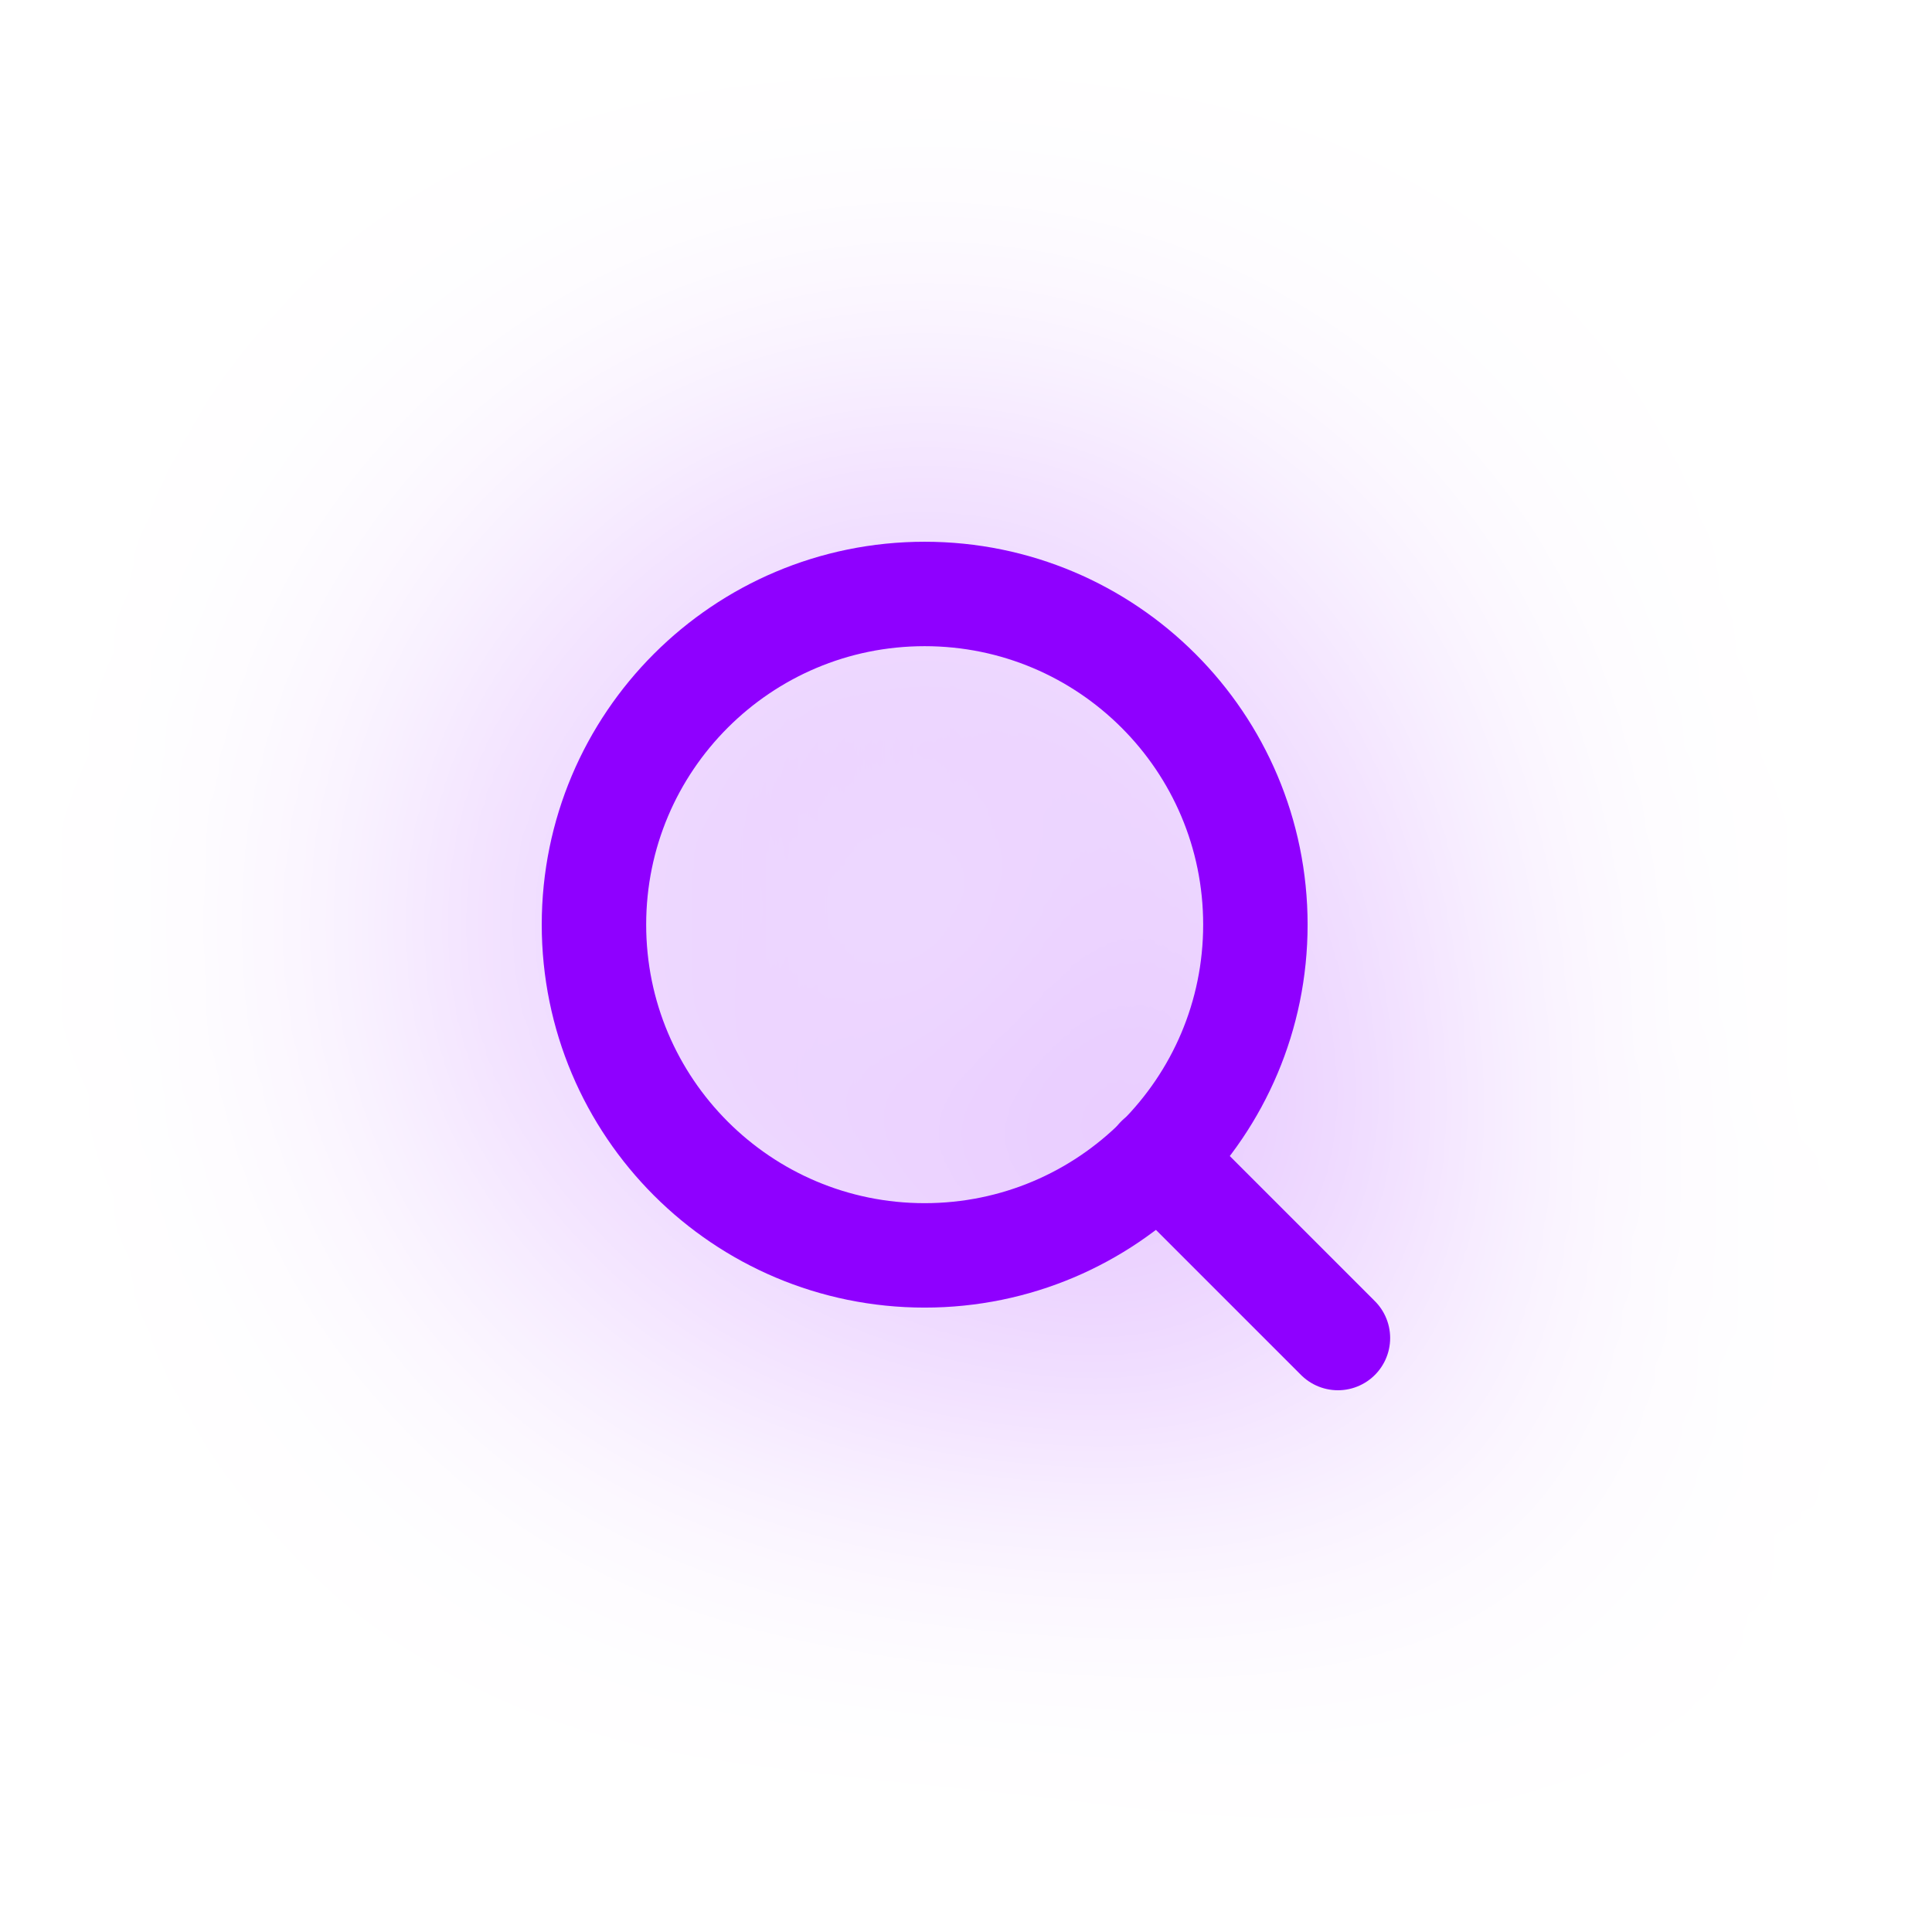
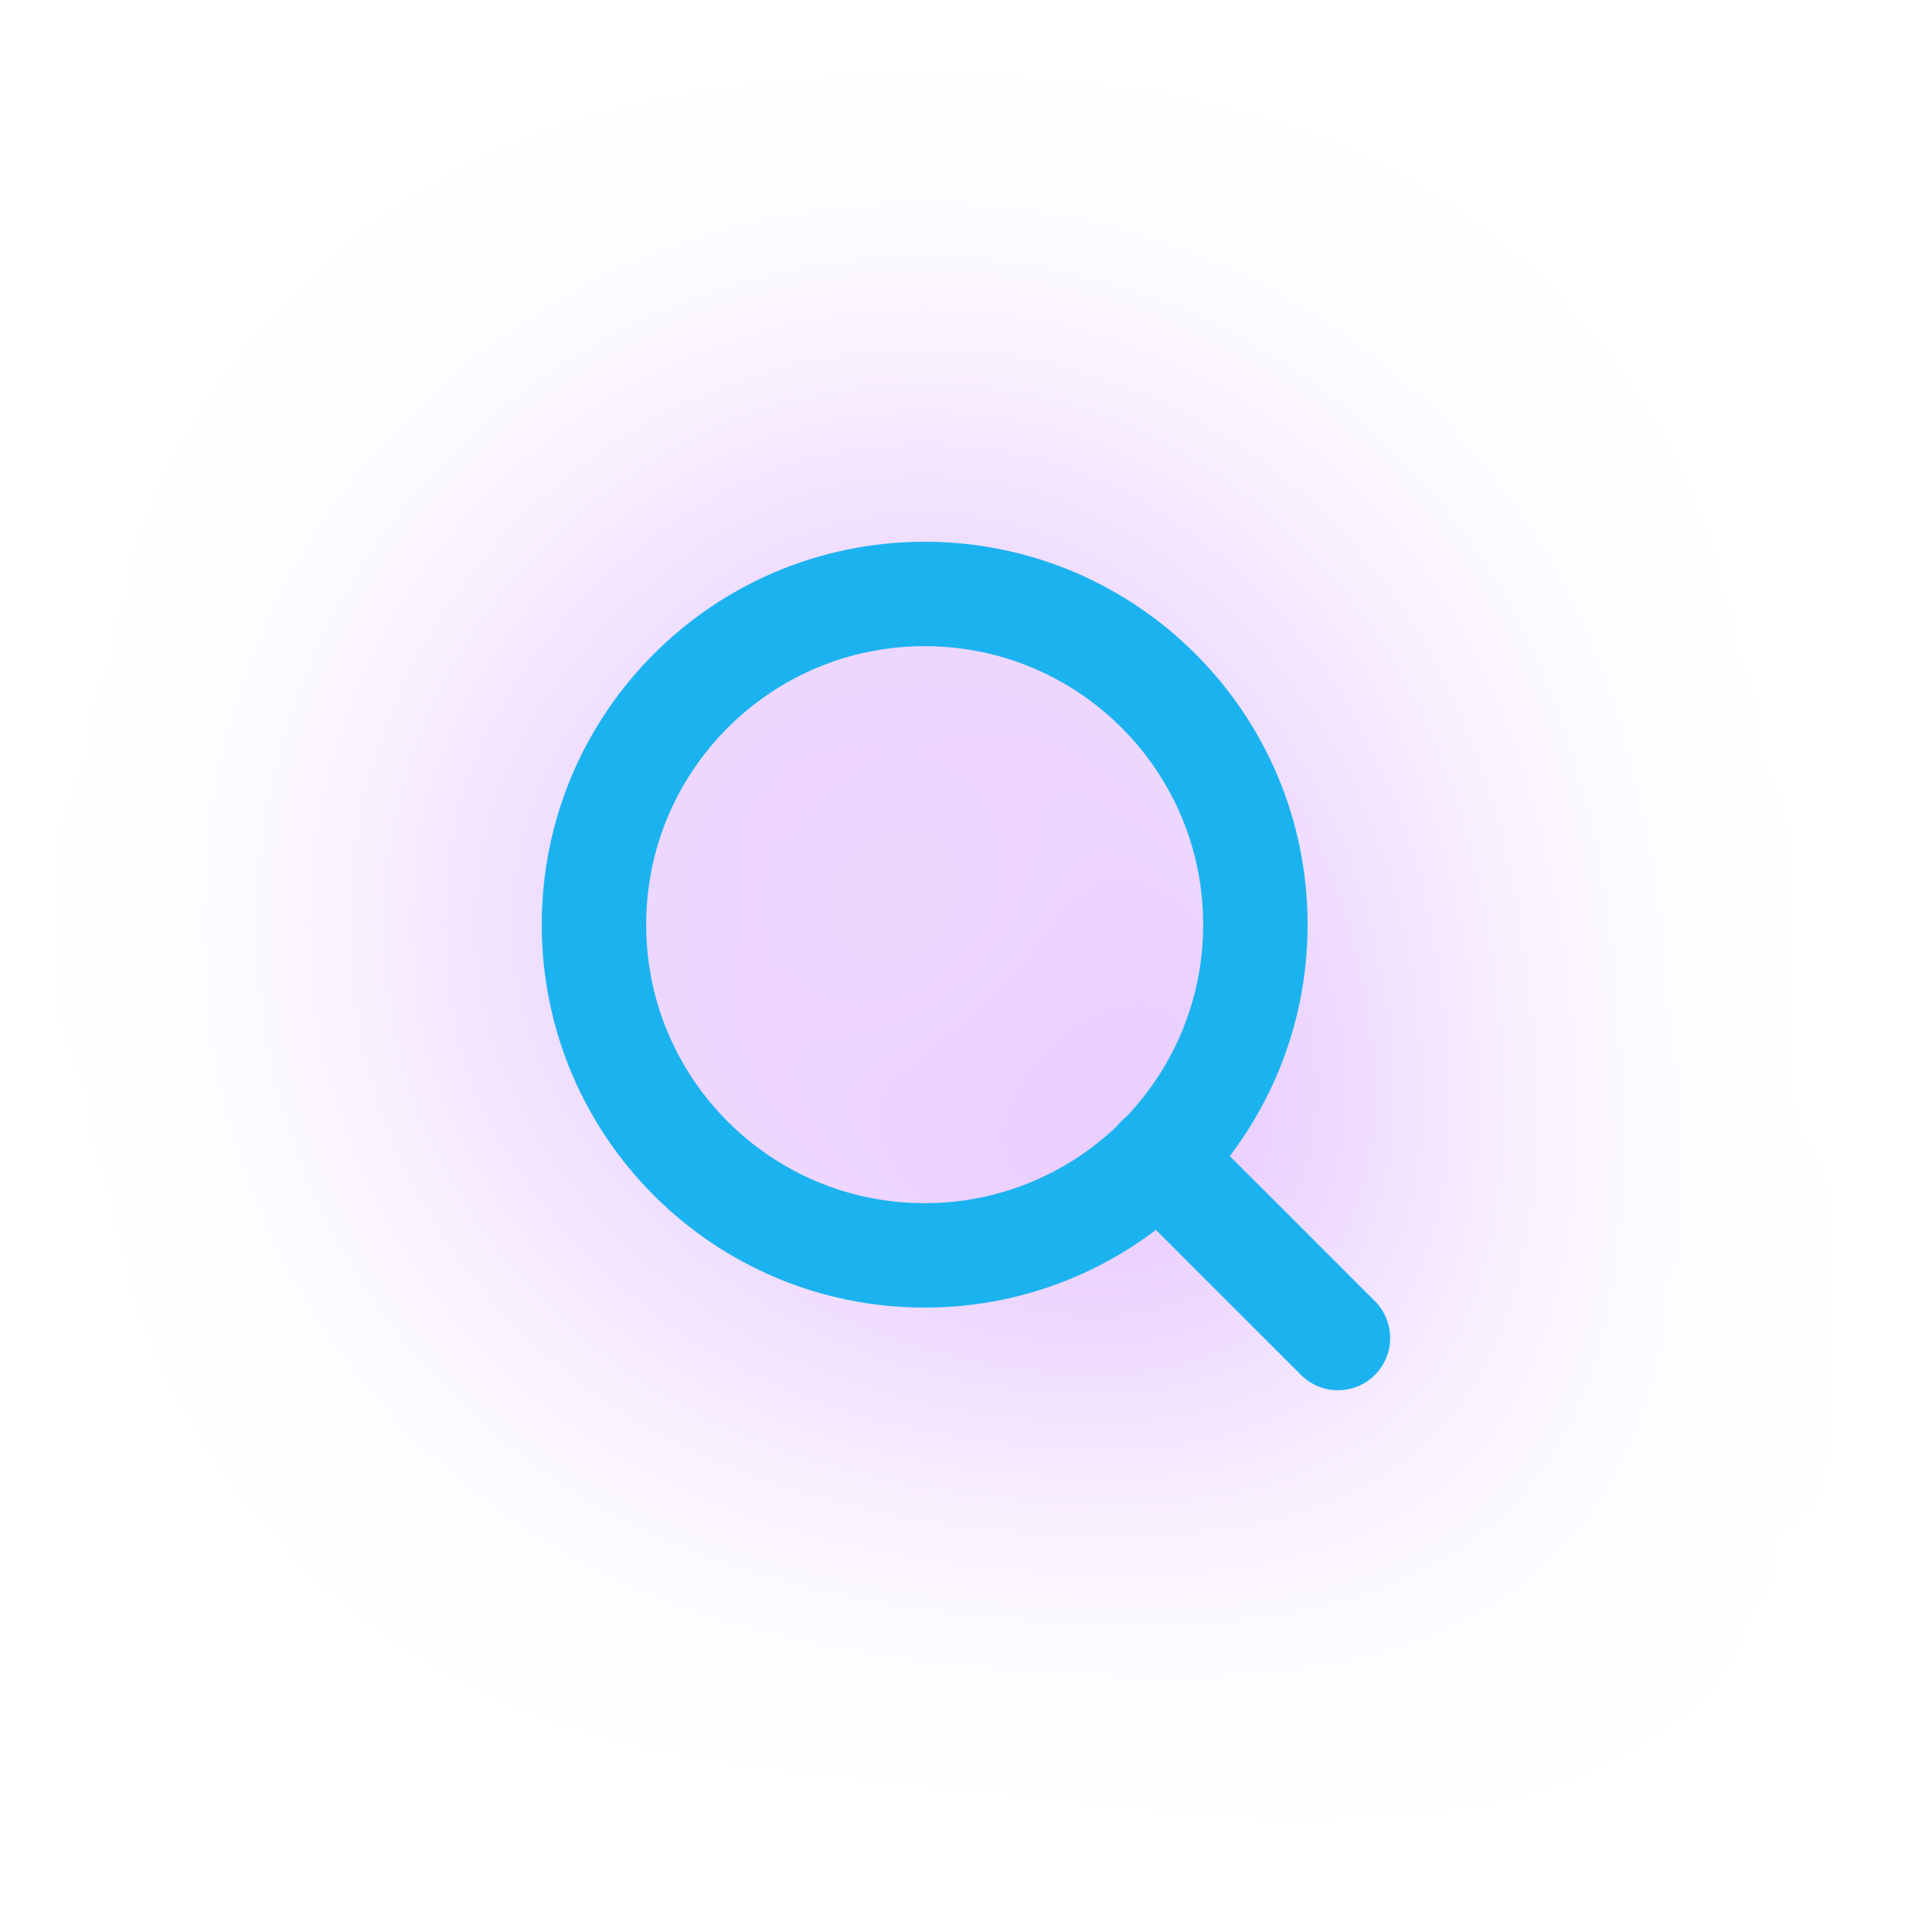
<svg xmlns="http://www.w3.org/2000/svg" width="37" height="37" viewBox="0 0 37 37" fill="none">
  <g filter="url(#filter0_d)">
-     <path d="M17.708 24.042C21.206 24.042 24.042 21.206 24.042 17.708C24.042 14.21 21.206 11.375 17.708 11.375C14.21 11.375 11.375 14.21 11.375 17.708C11.375 21.206 14.21 24.042 17.708 24.042Z" stroke="#8F00FF" stroke-width="2" stroke-linecap="round" stroke-linejoin="round" />
-     <path d="M25.623 25.625L22.18 22.182" stroke="#8F00FF" stroke-width="2" stroke-linecap="round" stroke-linejoin="round" />
+     <path d="M17.708 24.042C21.206 24.042 24.042 21.206 24.042 17.708C24.042 14.21 21.206 11.375 17.708 11.375C14.21 11.375 11.375 14.21 11.375 17.708C11.375 21.206 14.21 24.042 17.708 24.042Z" stroke="#1BB3EF" stroke-width="2" stroke-linecap="round" stroke-linejoin="round" />
+     <path d="M25.623 25.625L22.18 22.182" stroke="#1BB3EF" stroke-width="2" stroke-linecap="round" stroke-linejoin="round" />
  </g>
  <defs>
    <filter id="filter0_d" x="-1" y="-1" width="39" height="39" filterUnits="userSpaceOnUse" color-interpolation-filters="sRGB">
      <feFlood flood-opacity="0" result="BackgroundImageFix" />
      <feColorMatrix in="SourceAlpha" type="matrix" values="0 0 0 0 0 0 0 0 0 0 0 0 0 0 0 0 0 0 127 0" result="hardAlpha" />
      <feOffset />
      <feGaussianBlur stdDeviation="5" />
      <feColorMatrix type="matrix" values="0 0 0 0 0.71 0 0 0 0 0.337 0 0 0 0 1 0 0 0 1 0" />
      <feBlend mode="normal" in2="BackgroundImageFix" result="effect1_dropShadow" />
      <feBlend mode="normal" in="SourceGraphic" in2="effect1_dropShadow" result="shape" />
    </filter>
  </defs>
</svg>
